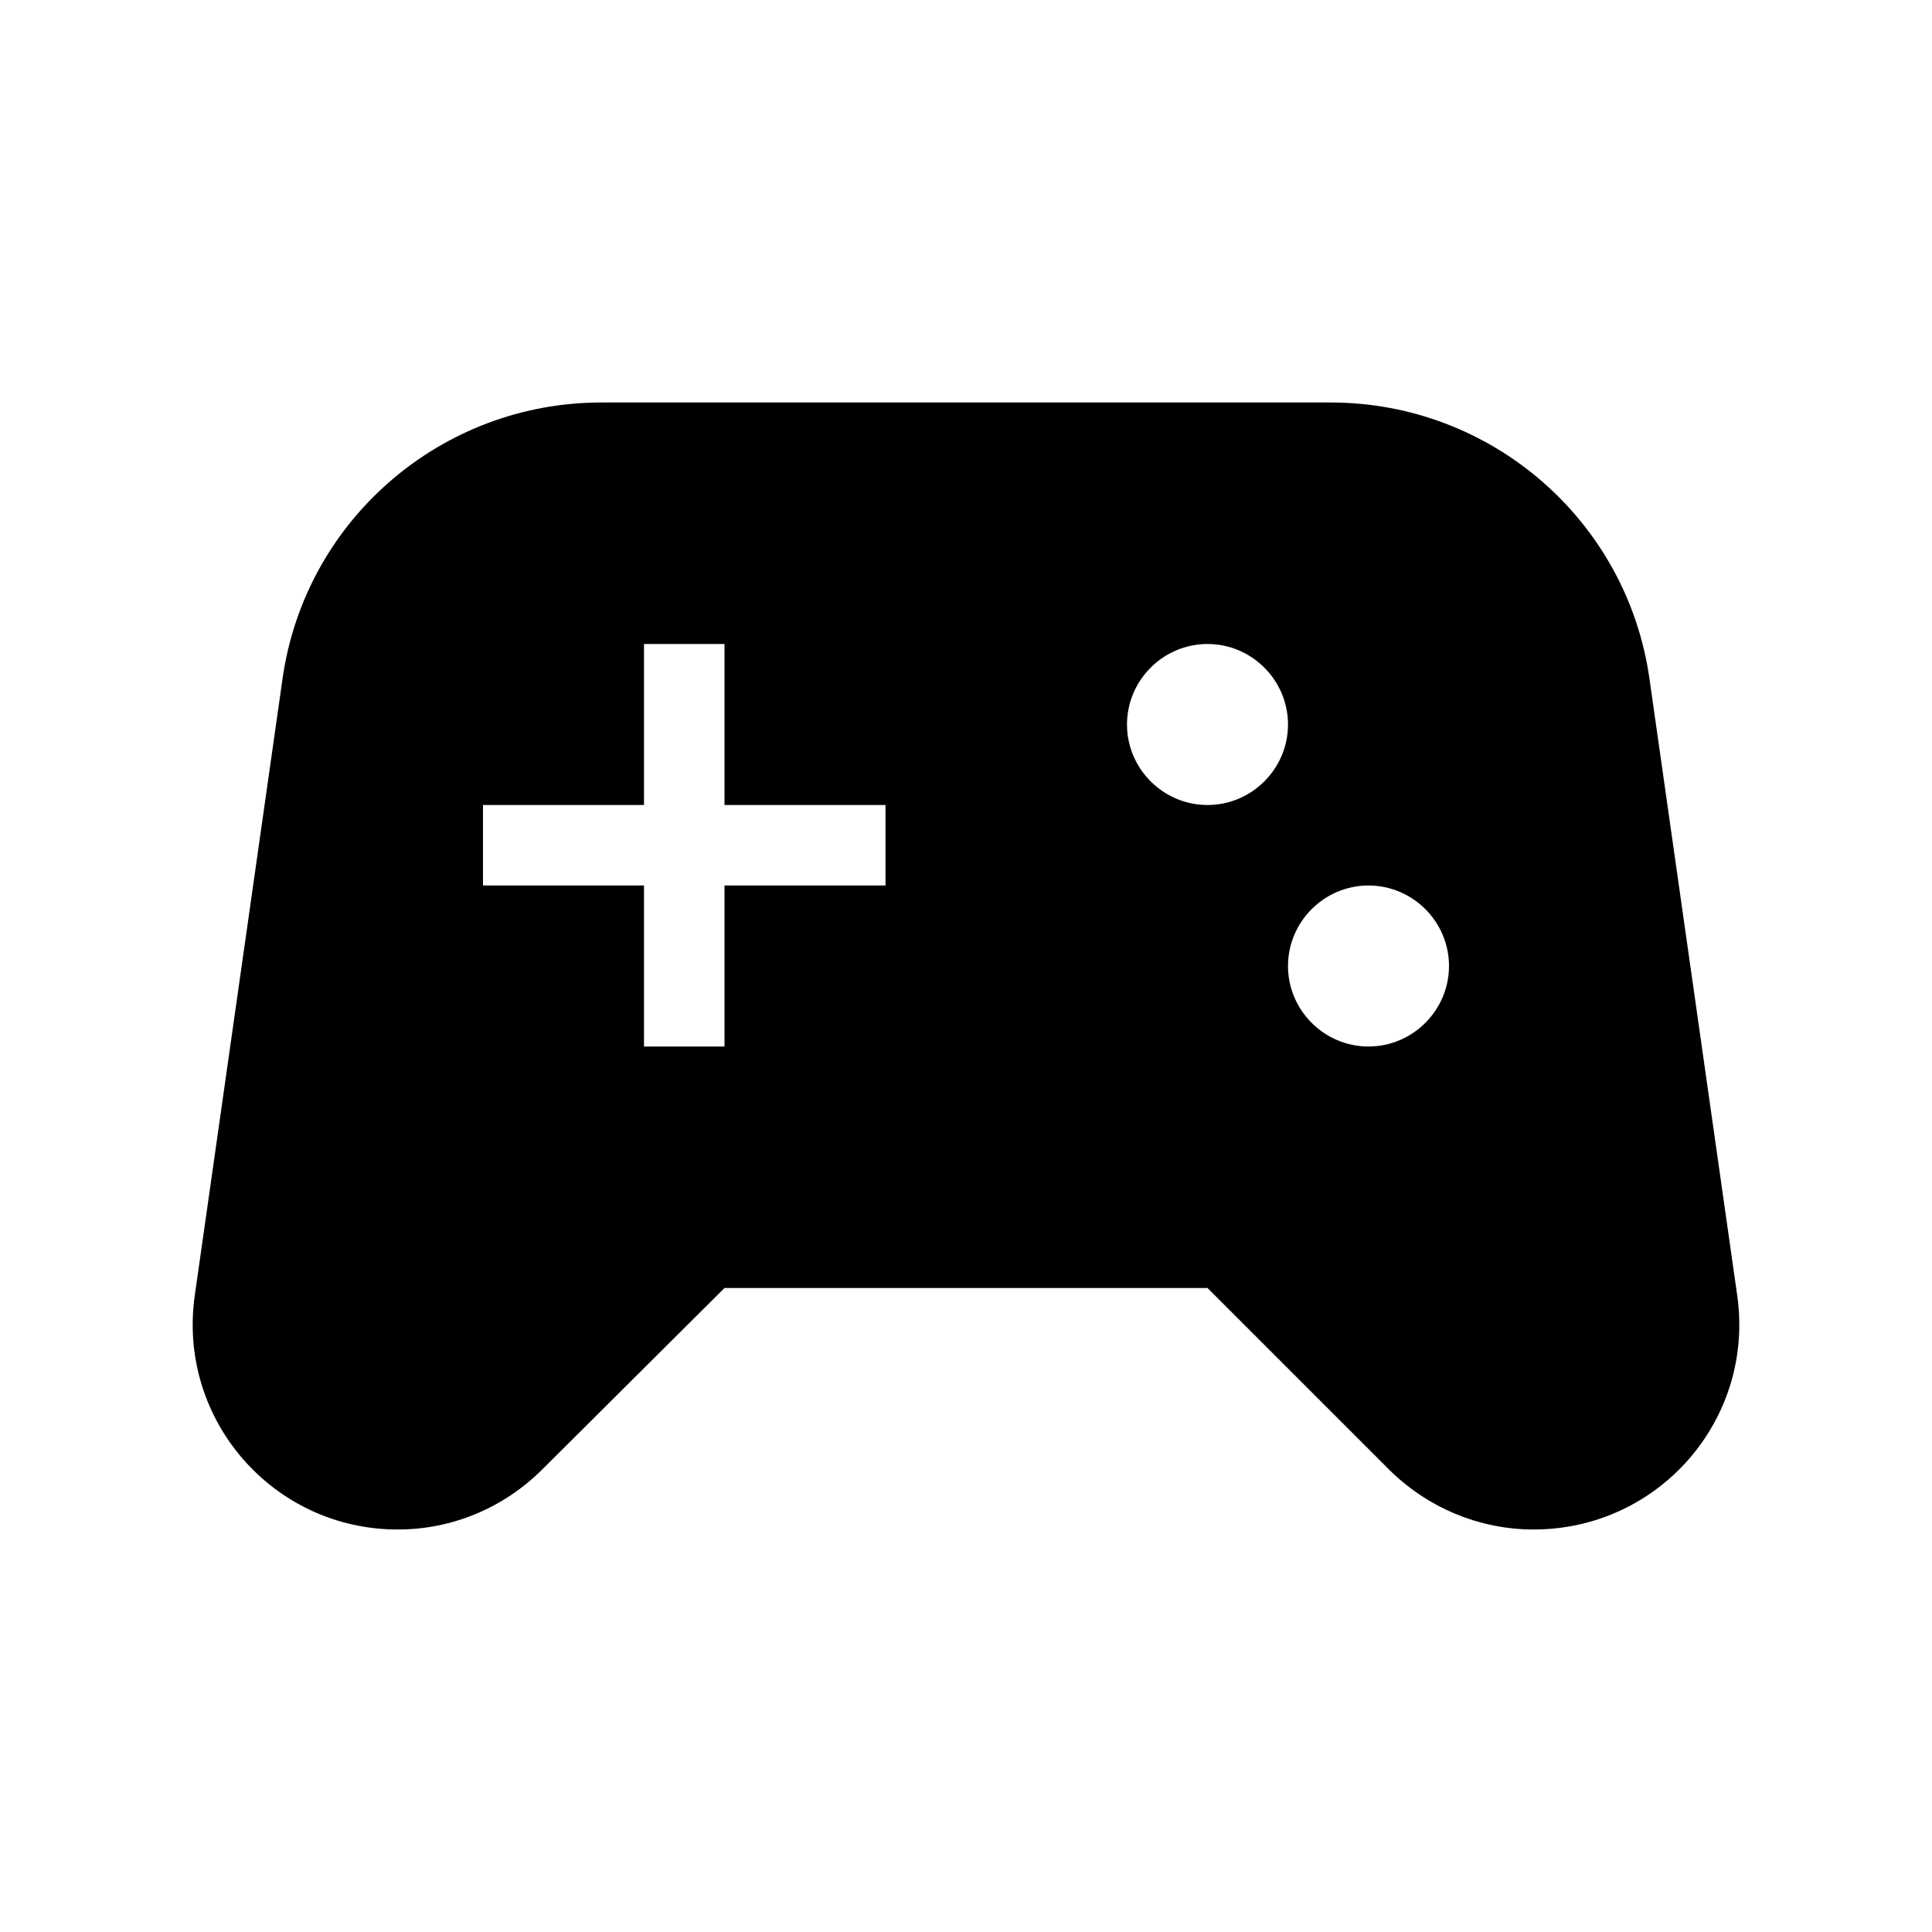
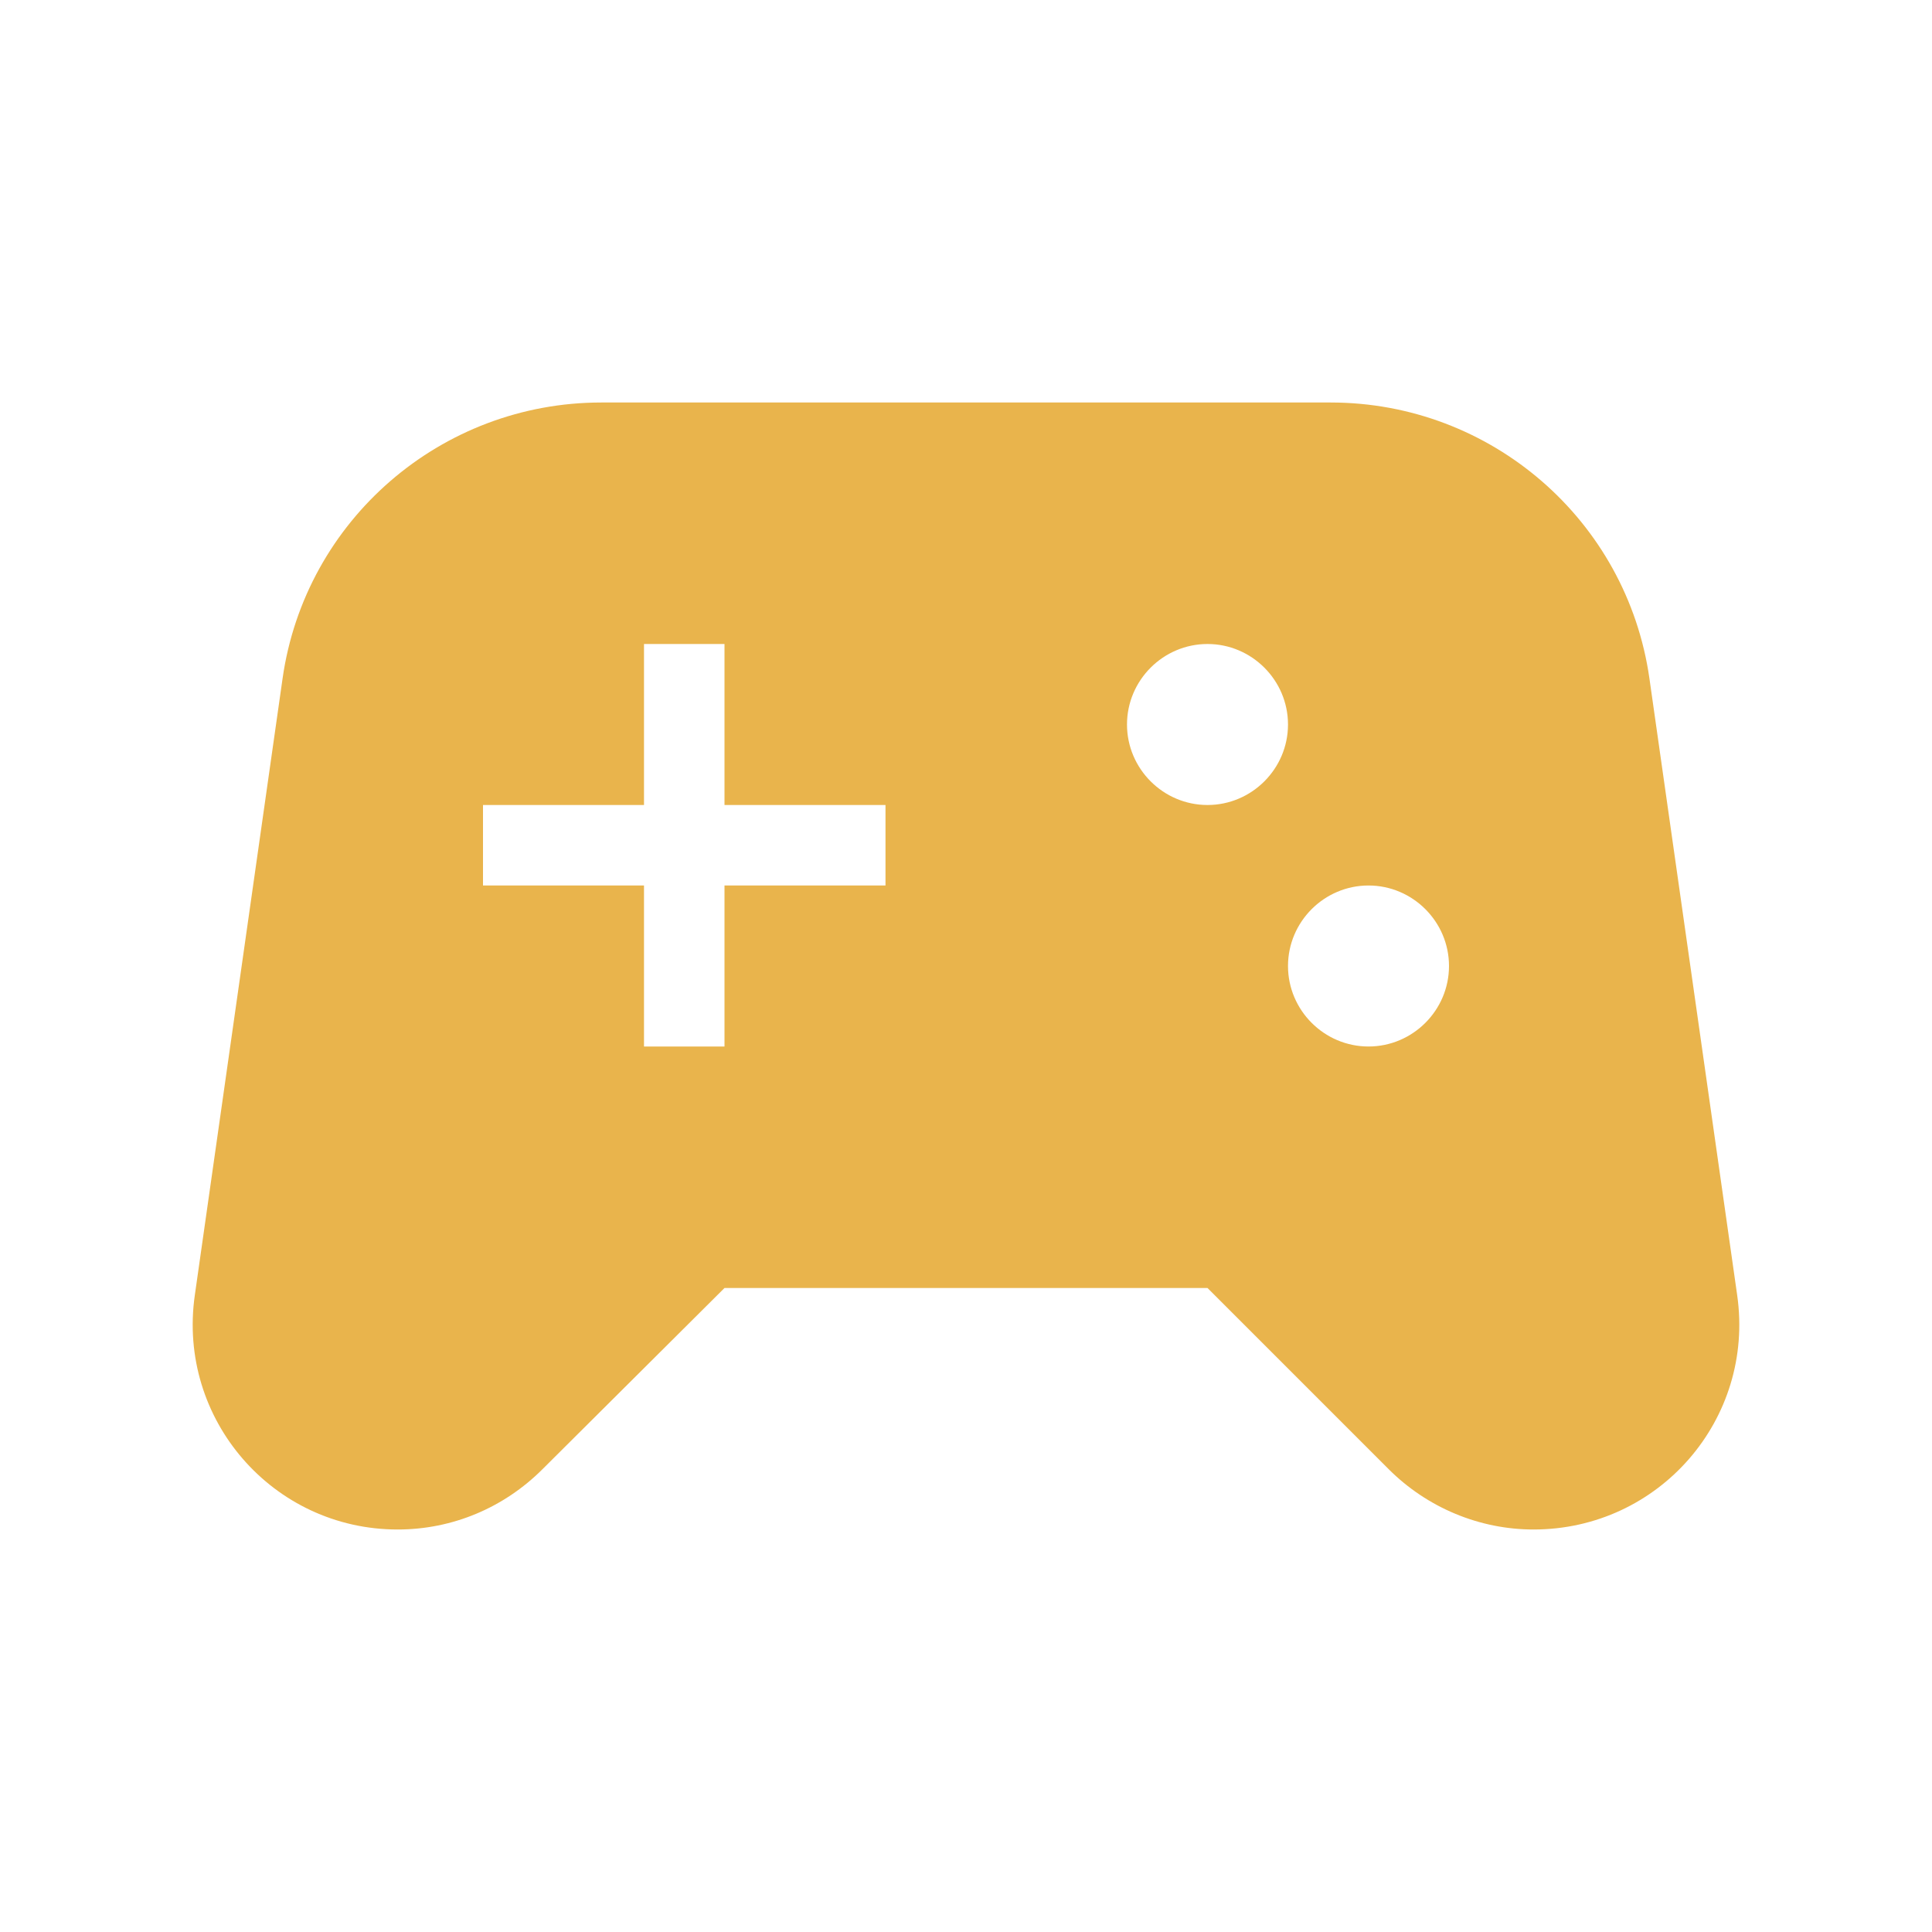
- <svg xmlns="http://www.w3.org/2000/svg" enable-background="new 0 0 24 24" height="24px" viewBox="0 0 24 24" width="24px" fill="#000000">
+ <svg xmlns="http://www.w3.org/2000/svg" enable-background="new 0 0 24 24" height="24px" viewBox="0 0 24 24" width="24px" fill="#e9b44c">
  <g>
    <rect fill="none" height="24" width="24" />
  </g>
  <g>
    <g>
      <path d="M21.58,16.09l-1.09-7.66C20.21,6.46,18.52,5,16.53,5H7.47C5.48,5,3.79,6.46,3.51,8.43l-1.09,7.66 C2.2,17.63,3.39,19,4.94,19h0c0.68,0,1.32-0.27,1.8-0.75L9,16h6l2.25,2.25c0.48,0.48,1.13,0.75,1.8,0.75h0 C20.61,19,21.8,17.63,21.58,16.09z M11,11H9v2H8v-2H6v-1h2V8h1v2h2V11z M15,10c-0.55,0-1-0.45-1-1c0-0.55,0.45-1,1-1s1,0.45,1,1 C16,9.55,15.55,10,15,10z M17,13c-0.55,0-1-0.45-1-1c0-0.55,0.45-1,1-1s1,0.45,1,1C18,12.55,17.55,13,17,13z" />
    </g>
  </g>
</svg>
